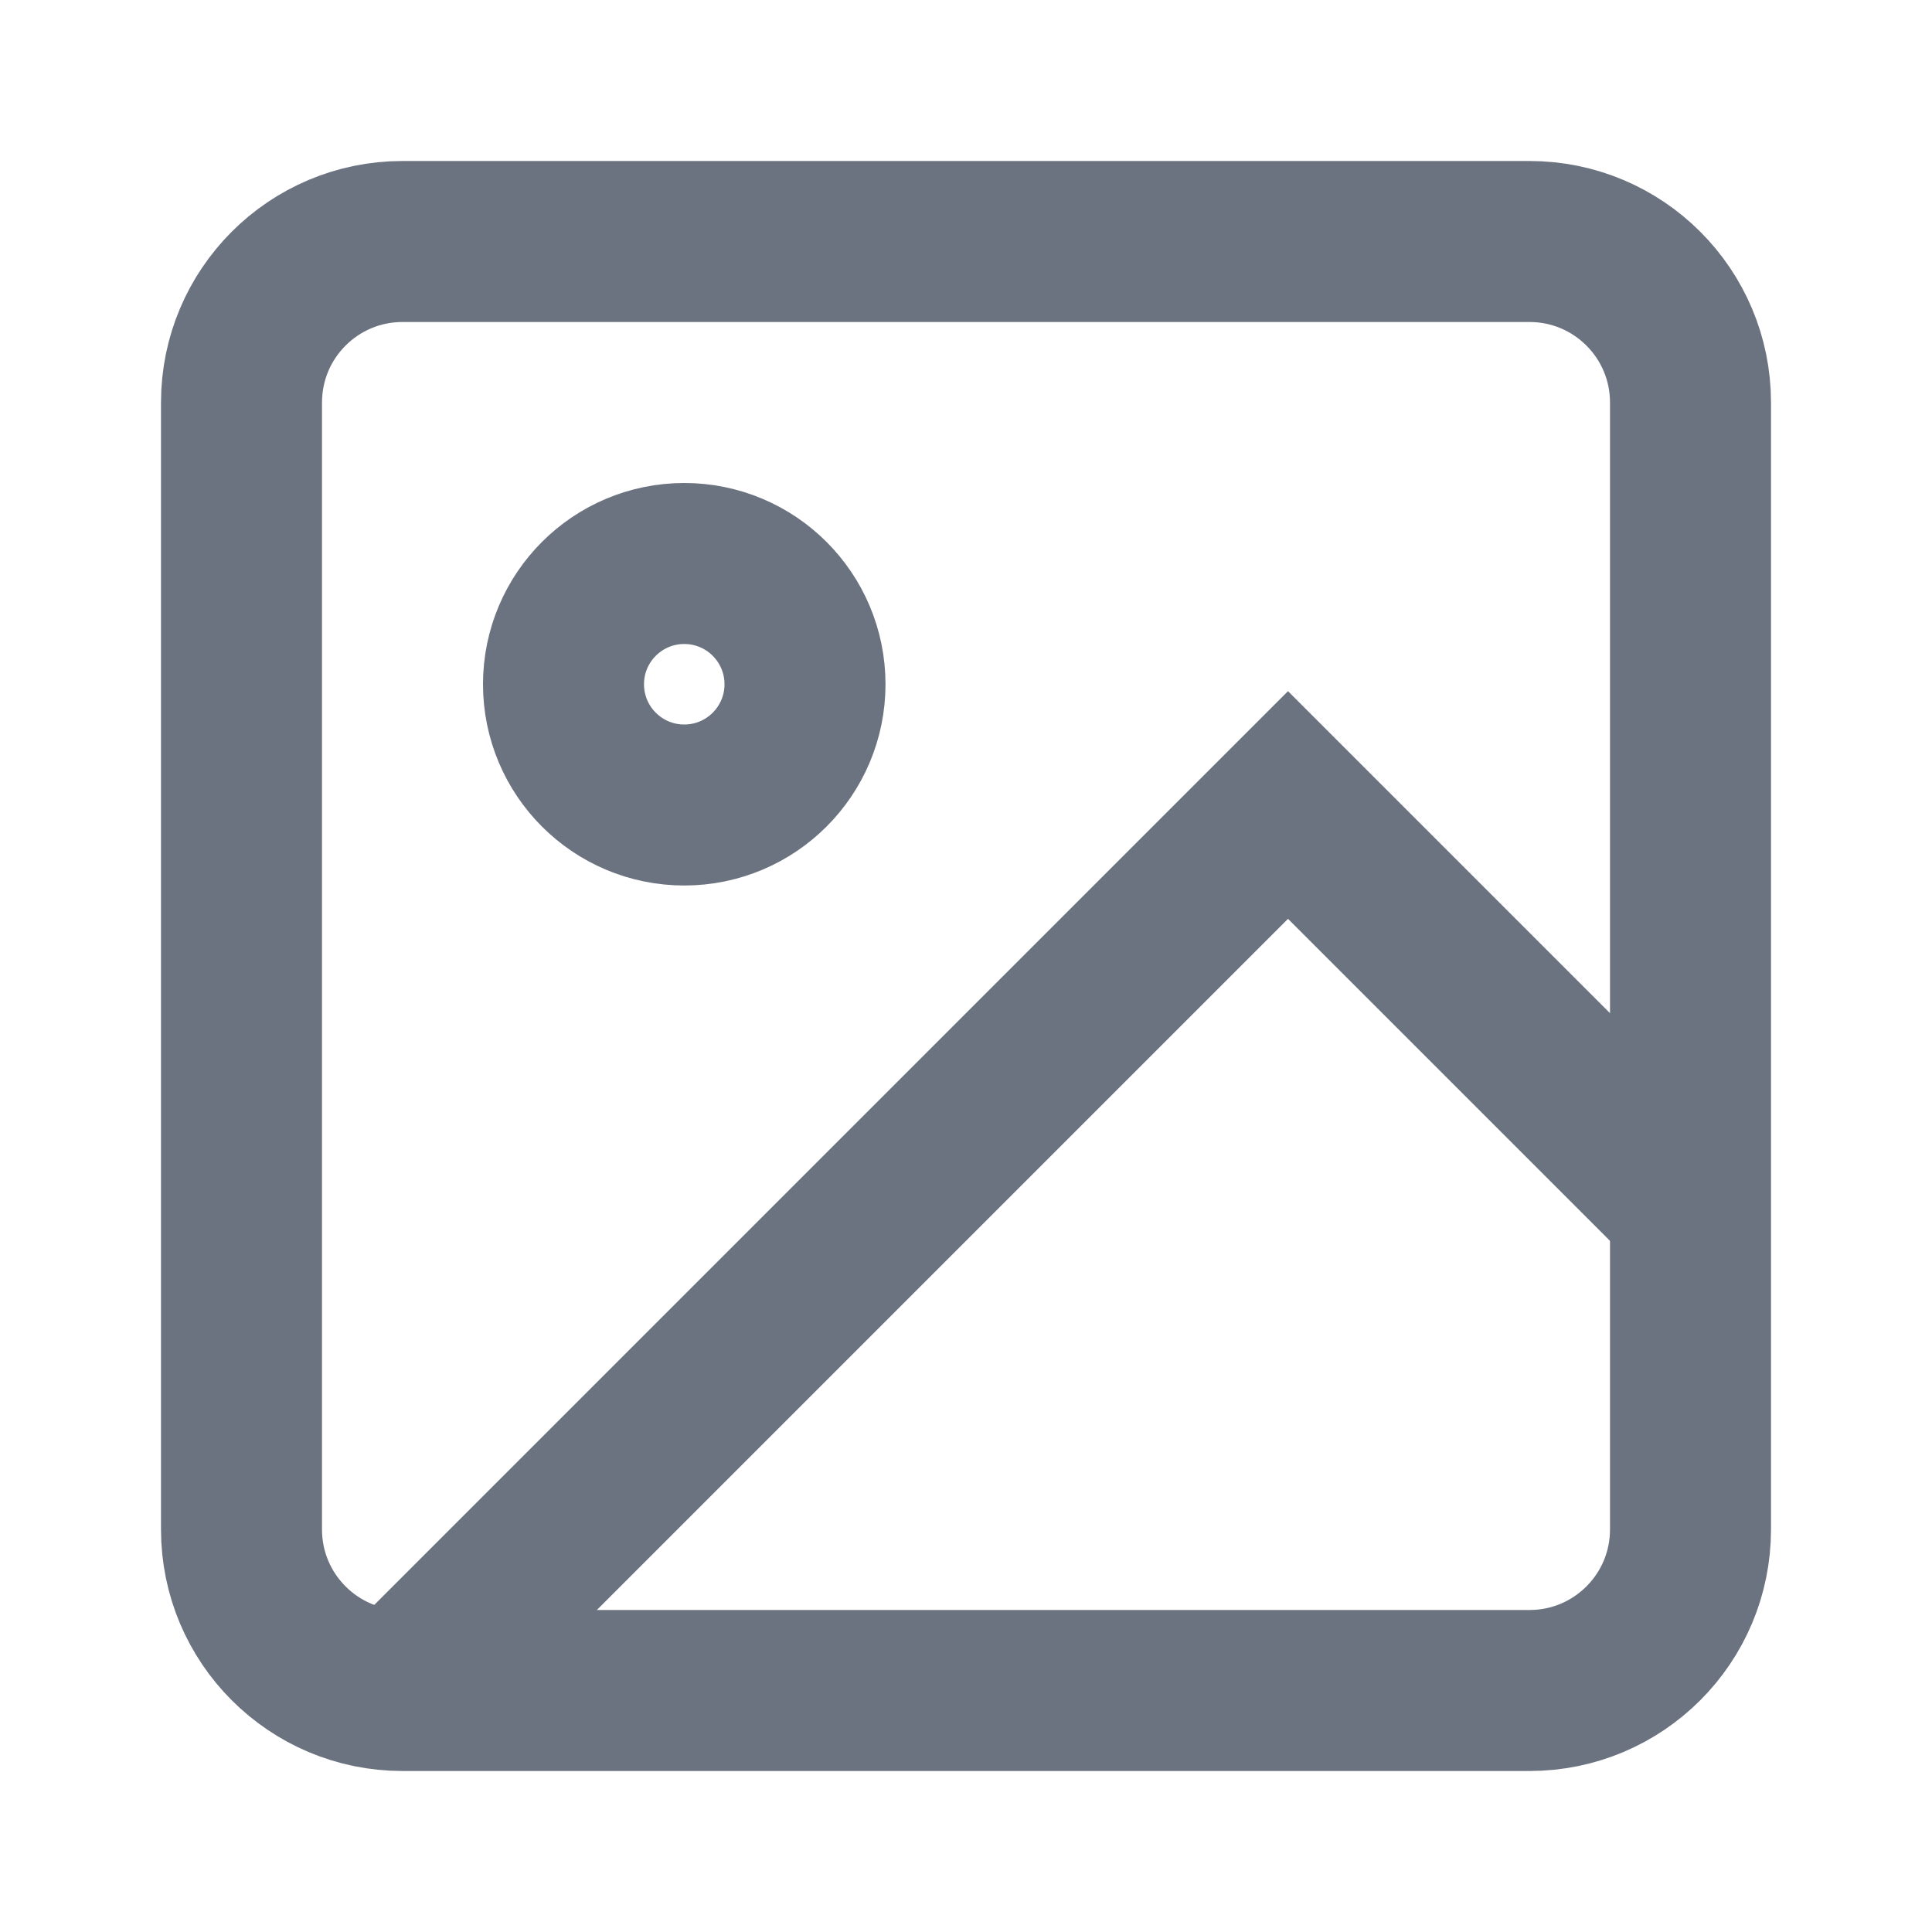
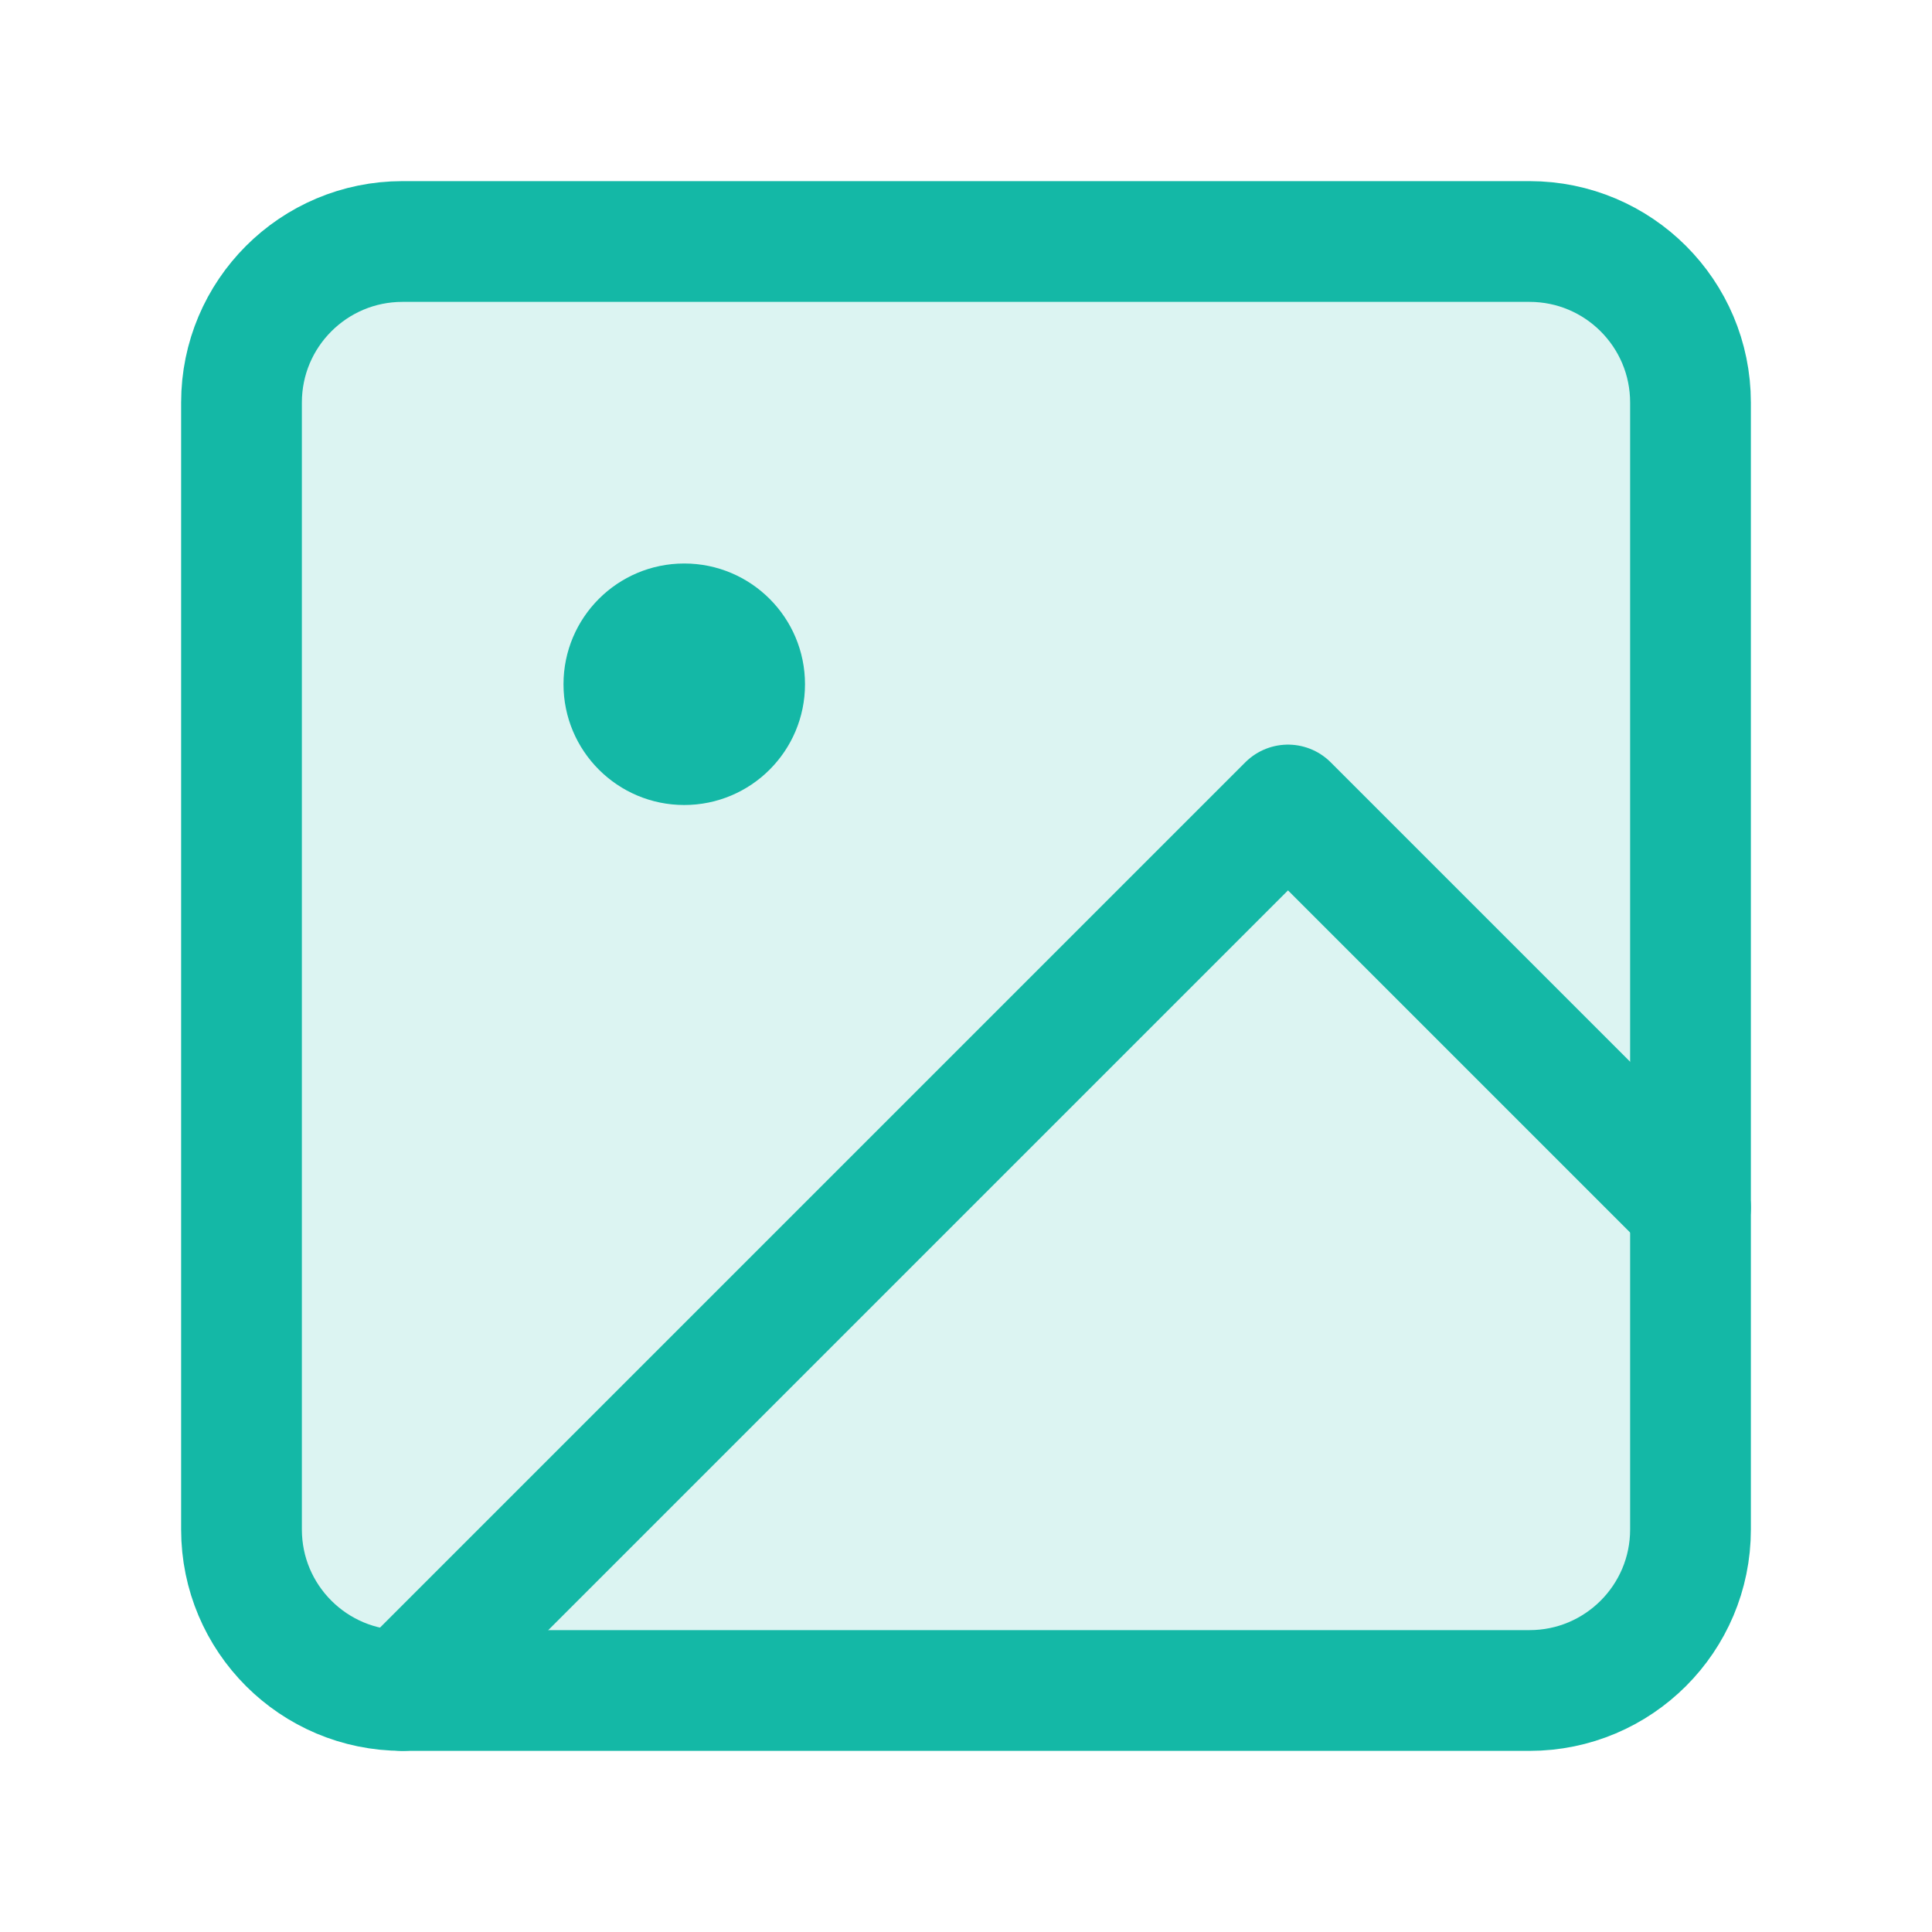
- <svg xmlns="http://www.w3.org/2000/svg" viewBox="0 0 24 24" fill="none" stroke="#6b7280" stroke-width="2">
-   <rect x="3" y="3" width="18" height="18" rx="2" ry="2" />
-   <circle cx="8.5" cy="8.5" r="1.5" />
-   <polyline points="21 15 16 10 5 21" />
+ <svg xmlns="http://www.w3.org/2000/svg" width="24" height="24" viewBox="0 0 24 24" fill="none">
+   <rect x="3" y="3" width="18" height="18" rx="2" ry="2" fill="#14b8a6" opacity="0.15" />
+   <rect x="3" y="3" width="18" height="18" rx="2" ry="2" stroke="#14b8a6" stroke-width="1.5" stroke-linecap="round" stroke-linejoin="round" />
+   <circle cx="8.5" cy="8.5" r="1.5" fill="#14b8a6" />
+   <polyline points="21 15 16 10 5 21" stroke="#14b8a6" stroke-width="1.5" stroke-linecap="round" stroke-linejoin="round" />
</svg>
